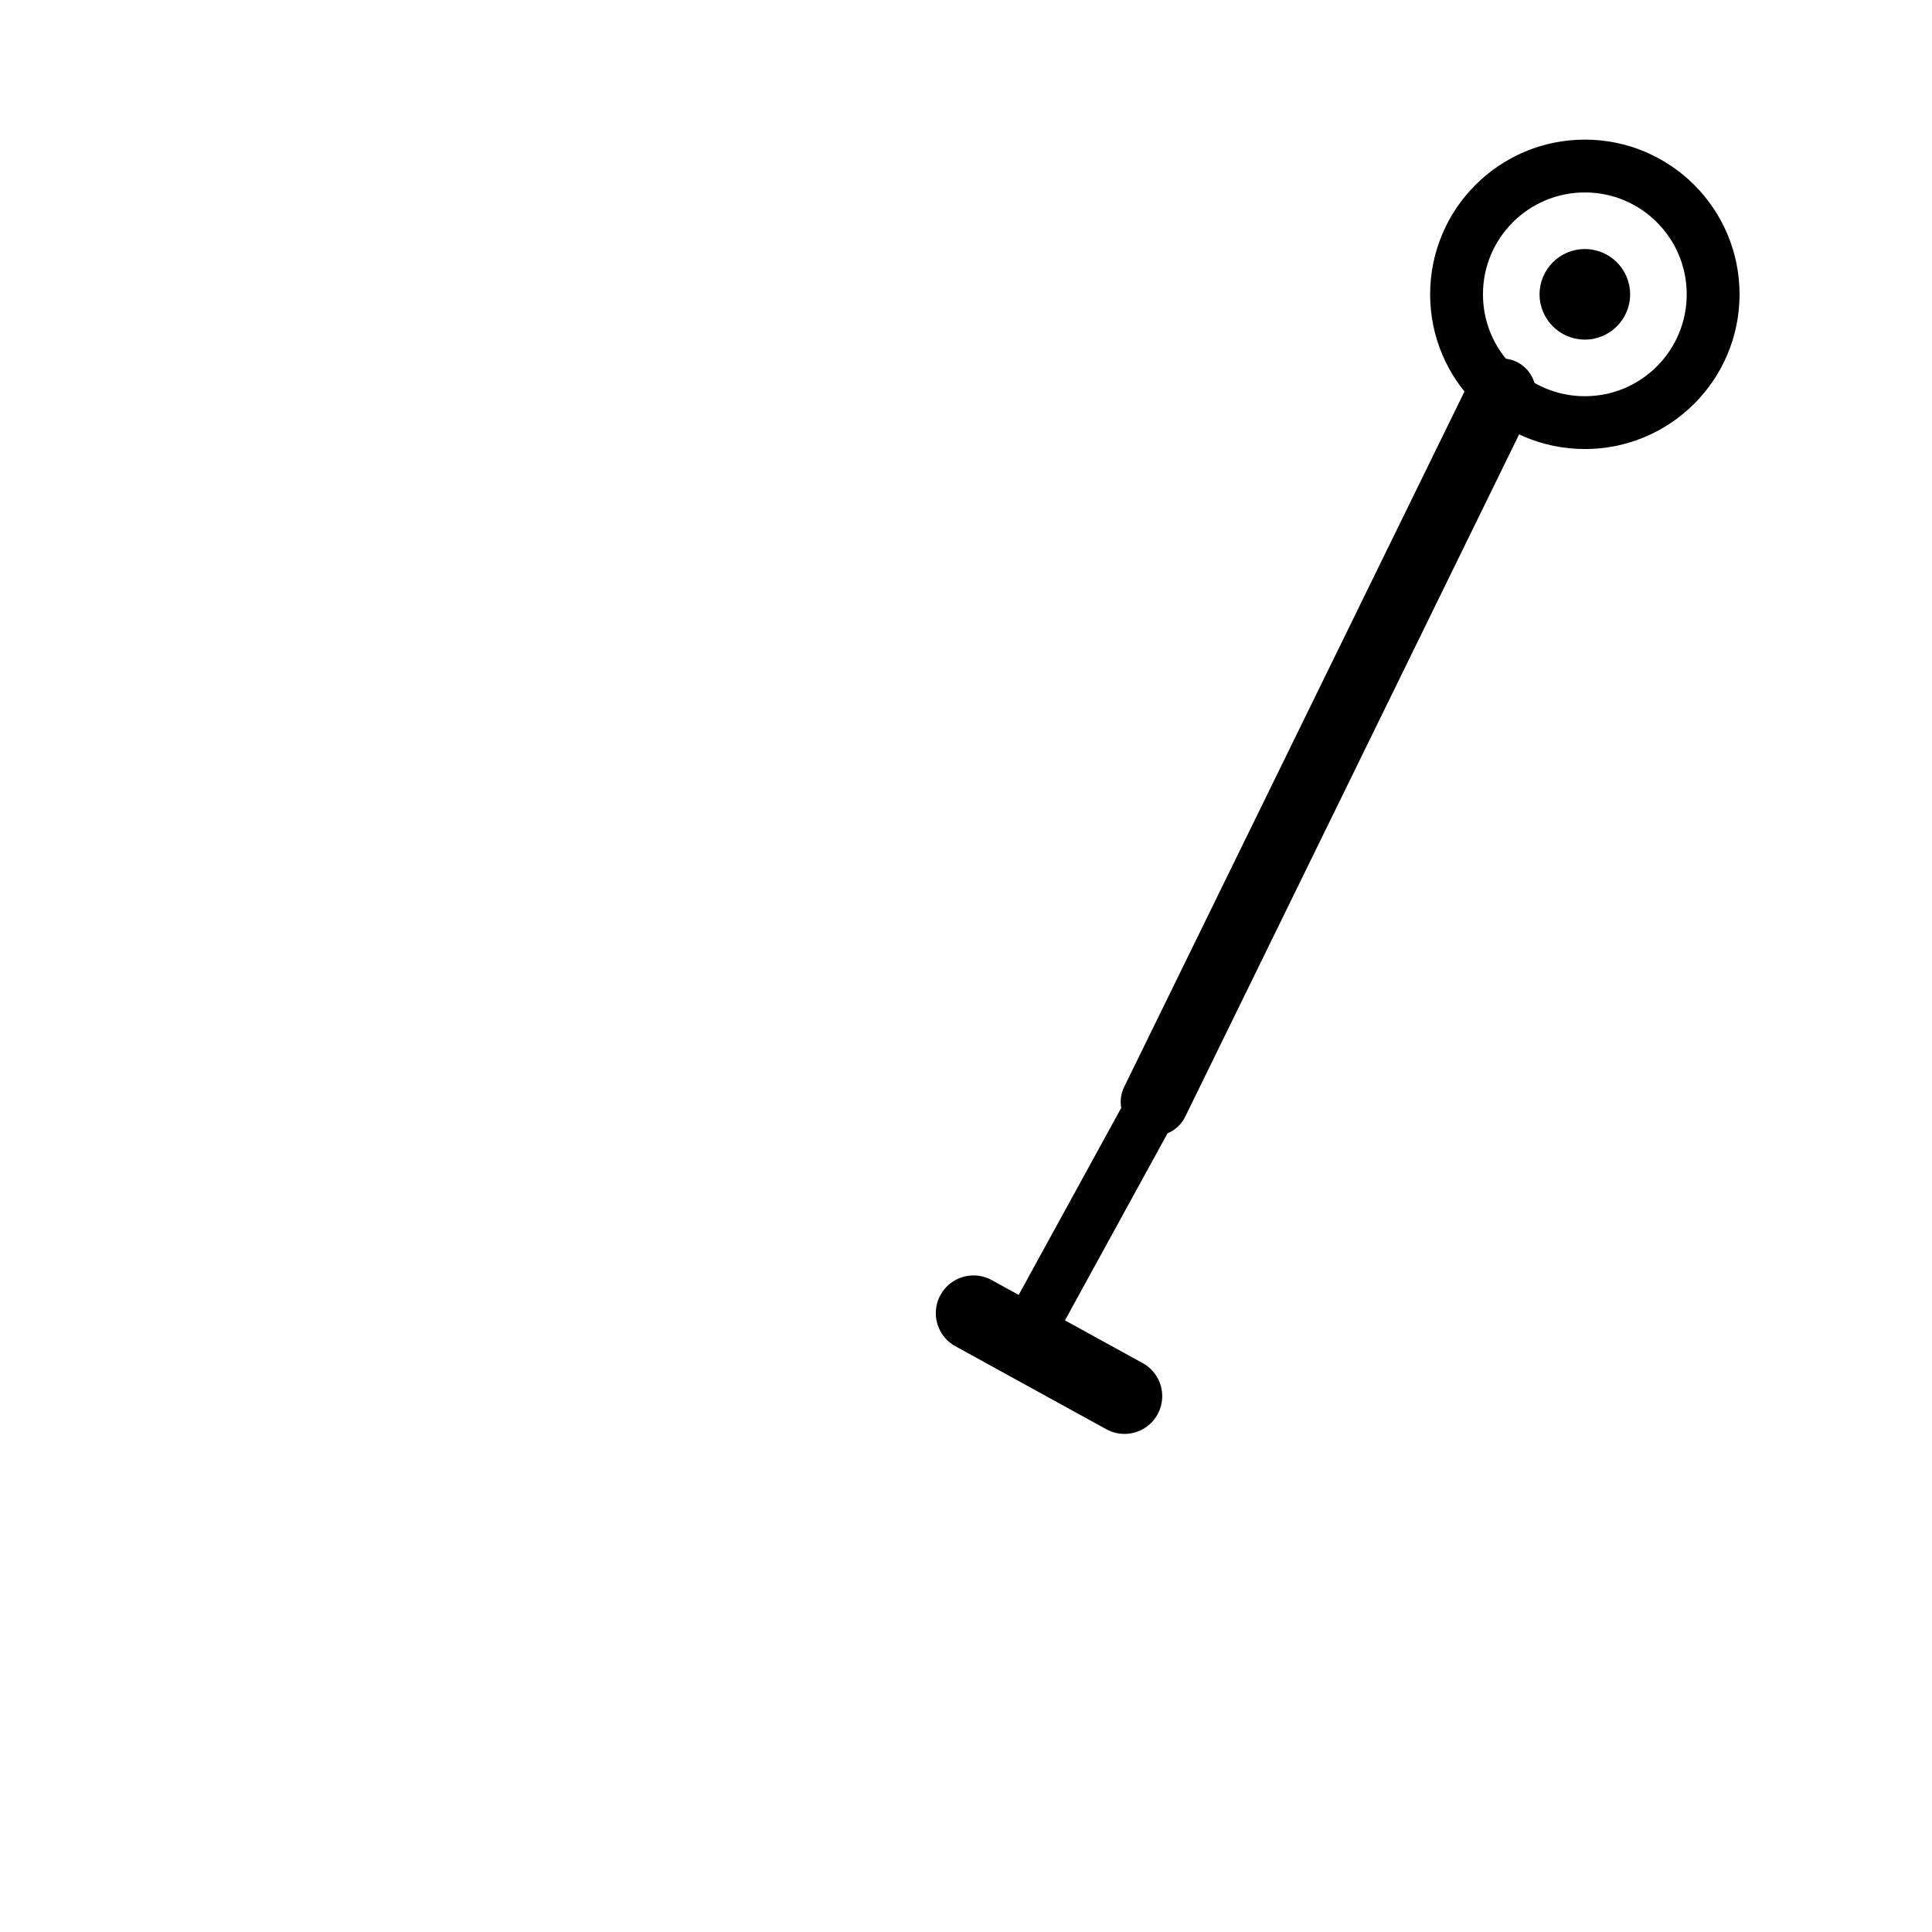
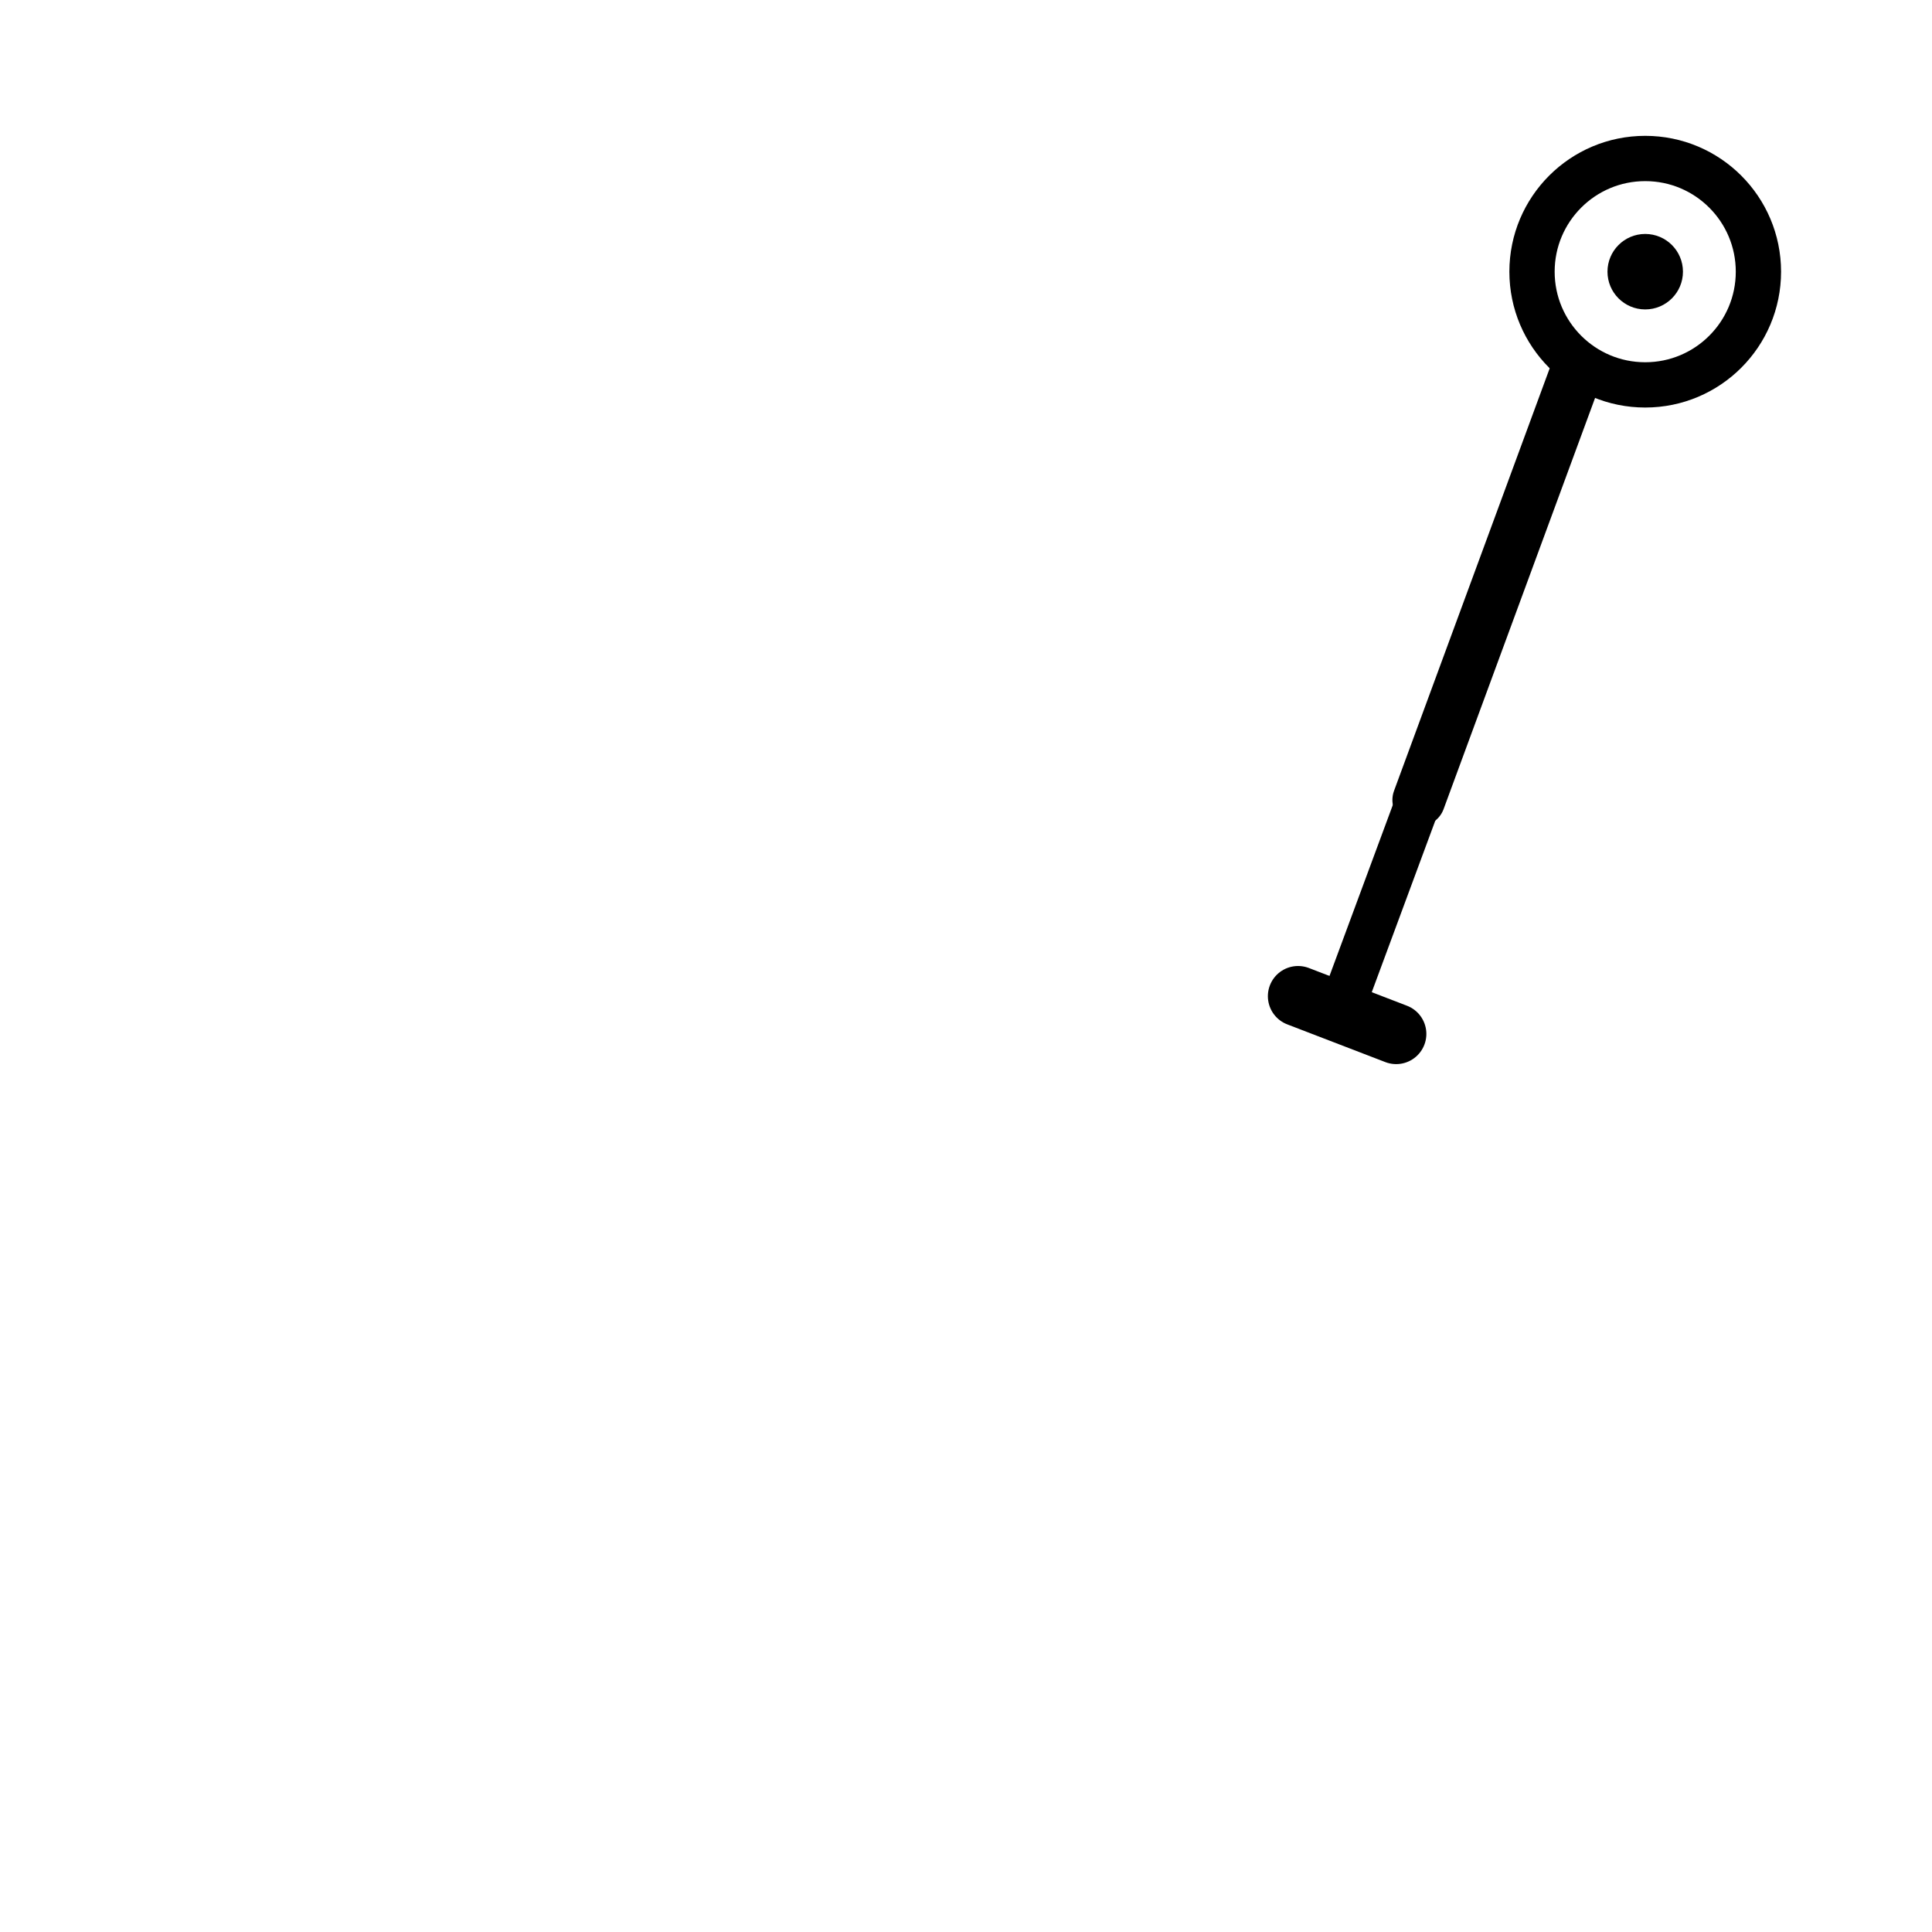
<svg xmlns="http://www.w3.org/2000/svg" width="256" height="256" viewBox="0 0 256 256" fill="none" stroke="currentColor" stroke-linecap="round" stroke-linejoin="round">
-   <circle cx="210" cy="39" r="17" stroke-width="7" />
-   <circle cx="210" cy="39" r="6" fill="currentColor" stroke="none" />
-   <path d="M199 52L153 146" stroke-width="9" />
-   <path d="M153 146l-17 31" stroke-width="7" />
-   <path d="M129 174l20 11" stroke-width="10" />
+   <circle cx="218" cy="36" r="15" stroke-width="6" />
+   <circle cx="218" cy="36" r="5" fill="currentColor" stroke="none" />
+   <path d="M209 49C202 68 195 87 188 106" stroke-width="7" />
+   <path d="M188 106l-10 27" stroke-width="6" />
+   <path d="M172 132l13 5" stroke-width="8" />
</svg>
